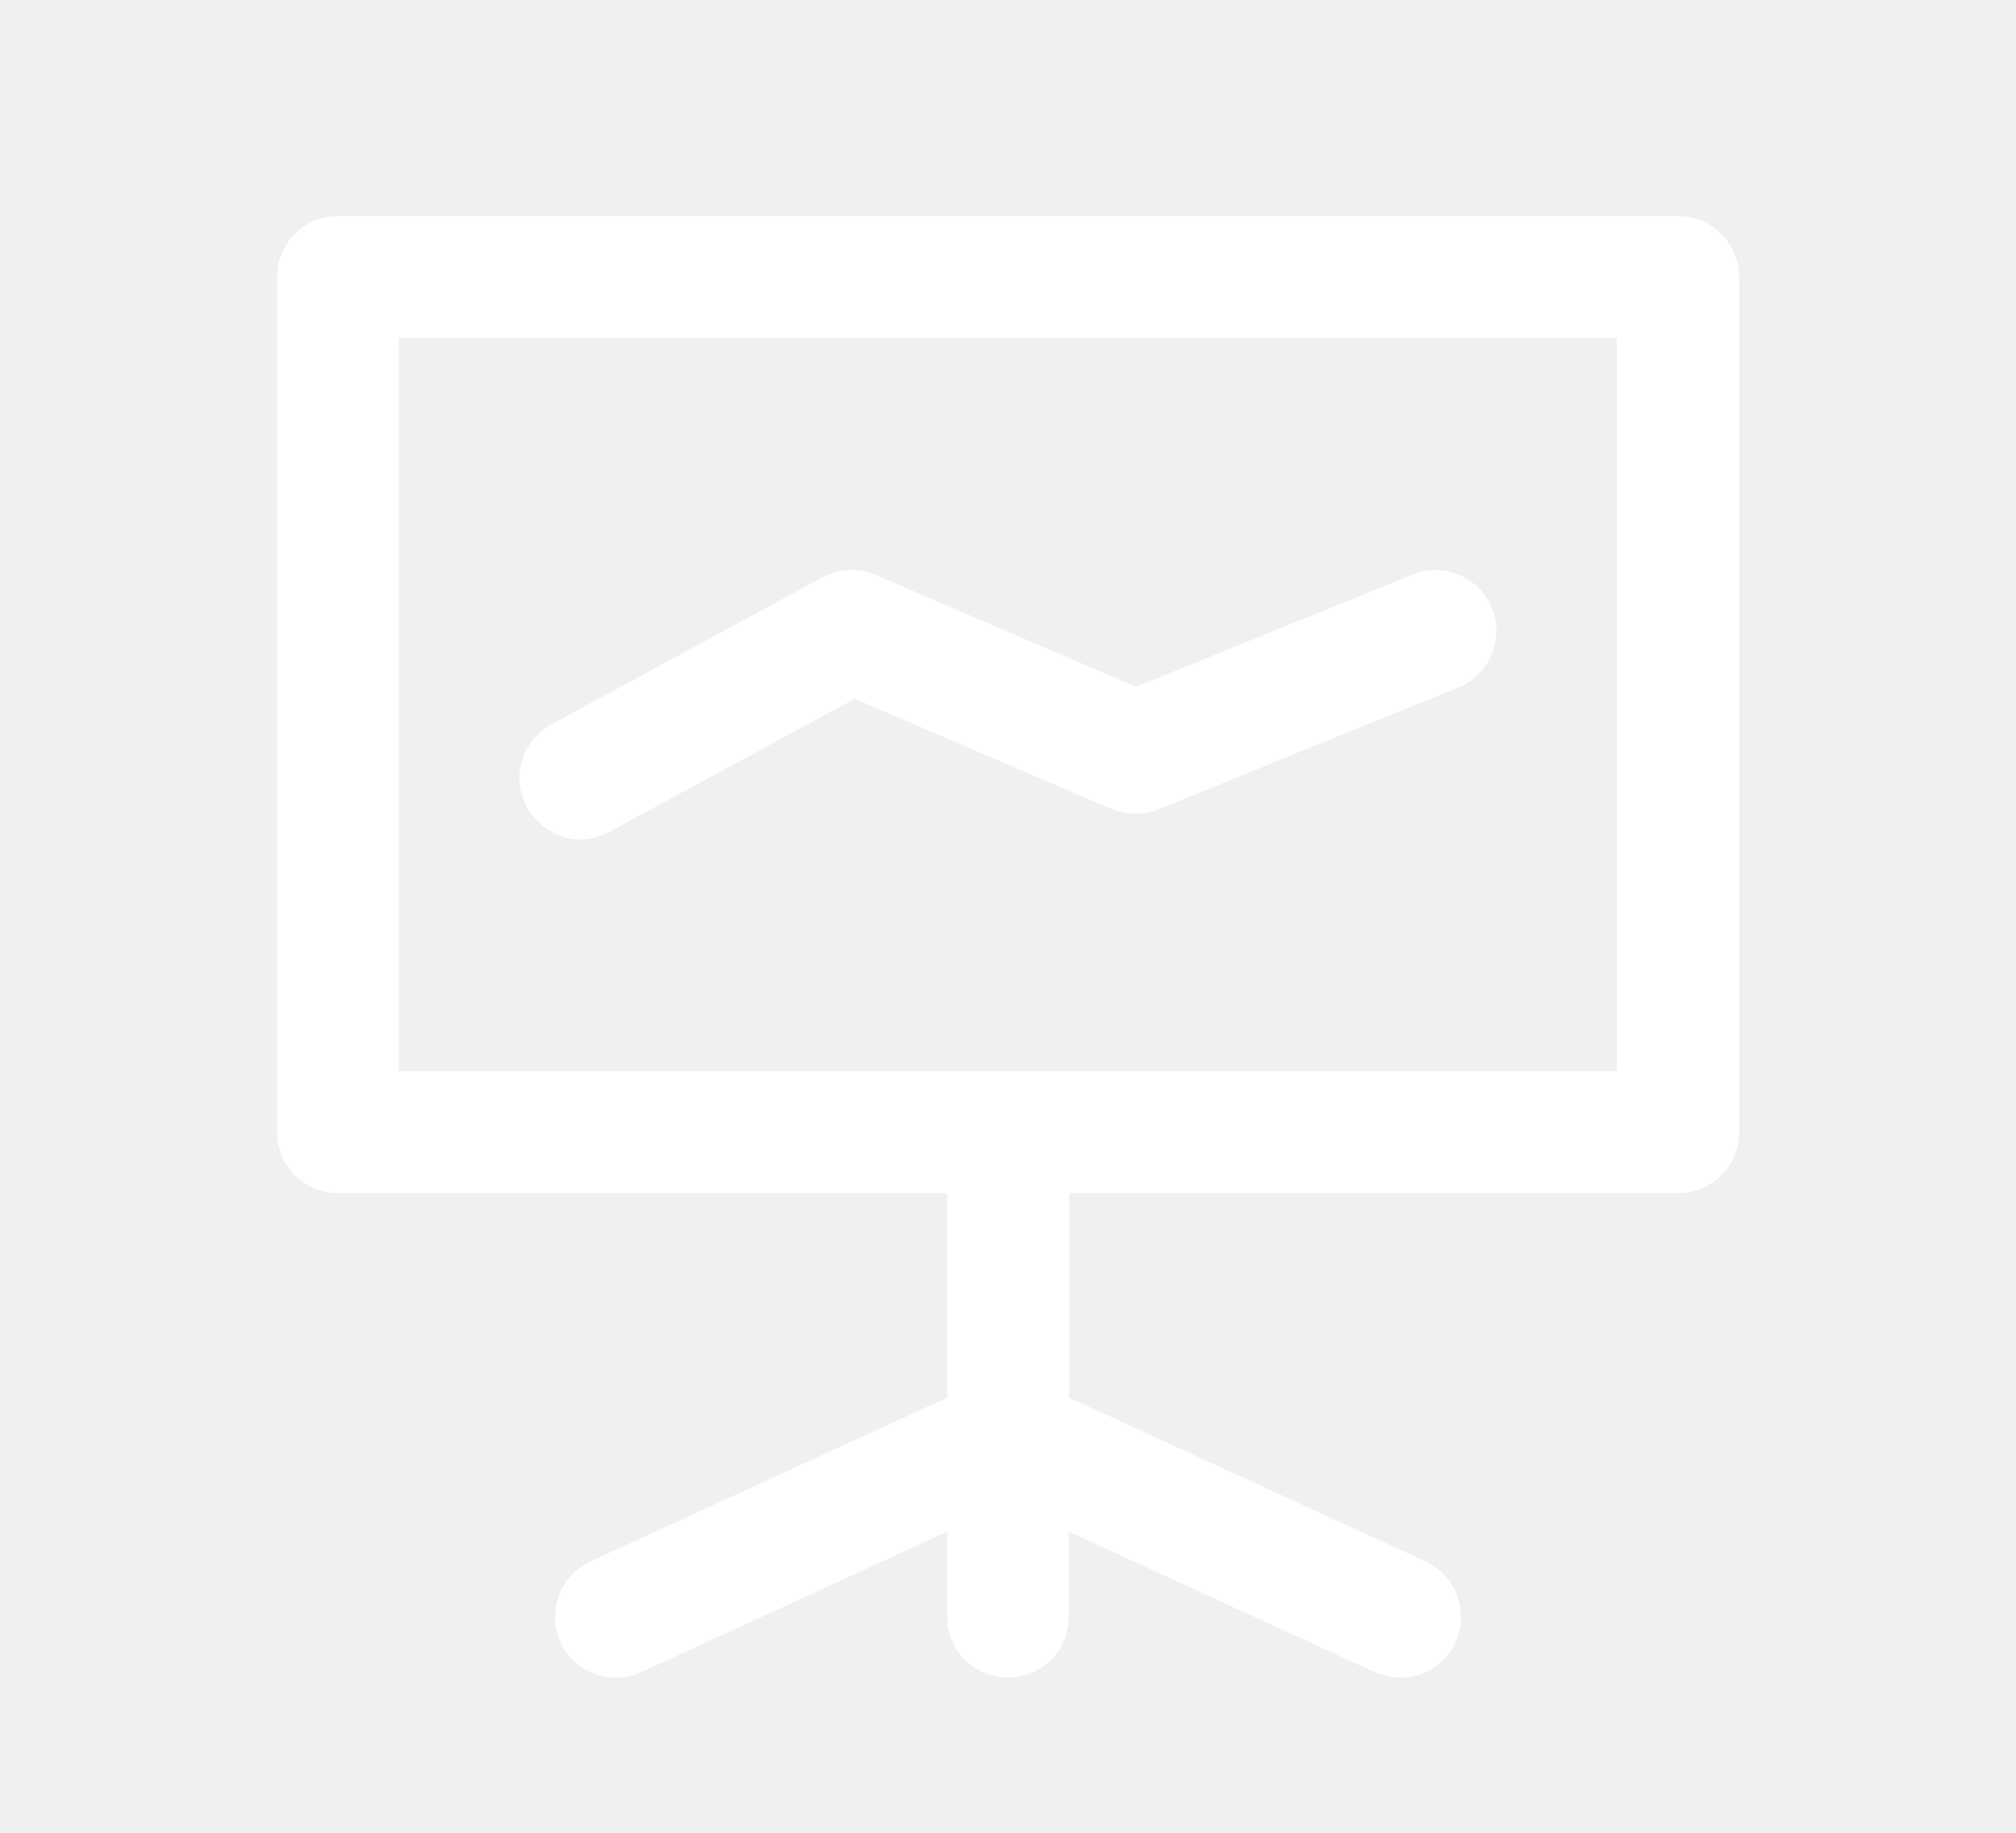
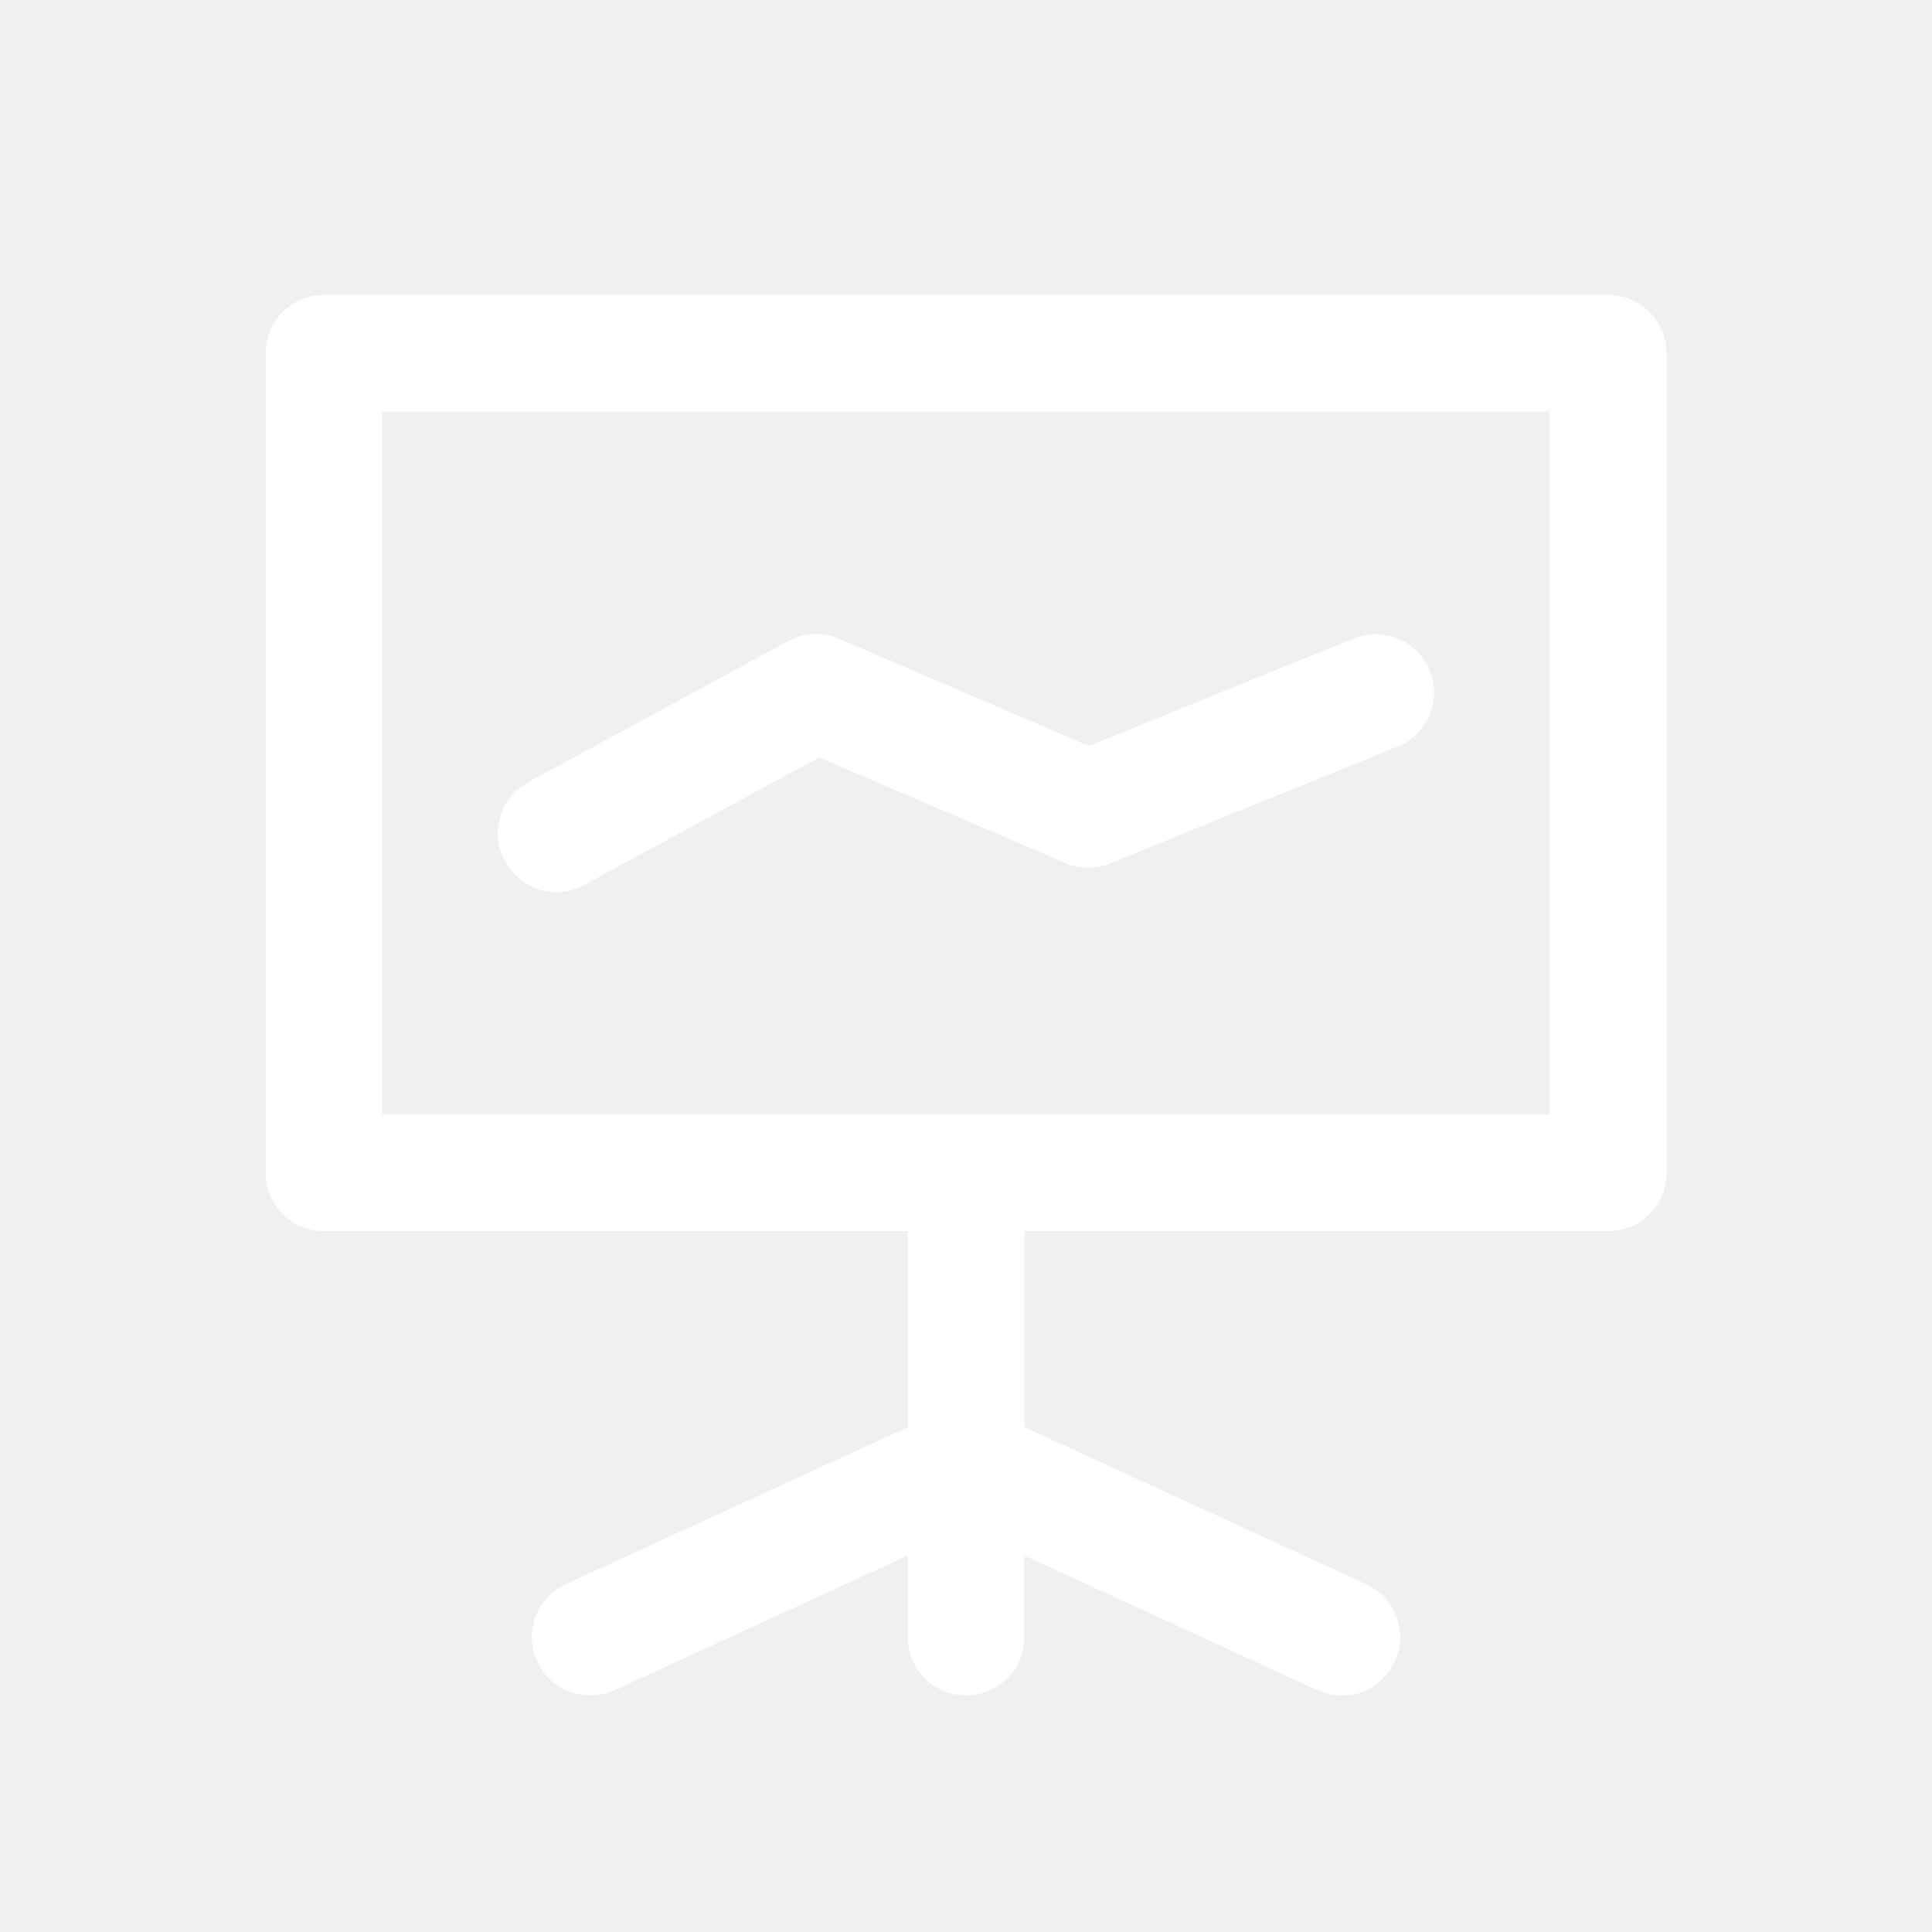
- <svg xmlns="http://www.w3.org/2000/svg" width="33" height="30" viewBox="0 0 33 30" fill="none">
+ <svg xmlns="http://www.w3.org/2000/svg" width="20" height="20" viewBox="0 0 33 30" fill="none">
  <path d="M27.467 3.537H5.533C4.981 3.537 4.537 3.981 4.537 4.533V18.532C4.537 19.084 4.981 19.528 5.533 19.528H15.504V22.878L9.664 25.559C9.166 25.788 8.946 26.379 9.176 26.882C9.405 27.38 9.996 27.6 10.499 27.37L15.504 25.07V26.462C15.504 27.014 15.948 27.458 16.5 27.458C17.052 27.458 17.496 27.014 17.496 26.462V25.07L22.501 27.37C23.185 27.644 23.653 27.248 23.824 26.882C24.054 26.384 23.834 25.788 23.336 25.559L17.501 22.878V19.528H27.472C28.023 19.528 28.468 19.084 28.468 18.532V4.533C28.463 3.981 28.019 3.537 27.467 3.537ZM26.471 17.536H6.529V5.529H26.466V17.536H26.471Z" fill="white" />
  <path d="M9.977 13.615L13.991 11.438L18.19 13.239C18.434 13.347 18.712 13.347 18.956 13.249L23.873 11.252C24.381 11.047 24.63 10.461 24.42 9.953C24.215 9.445 23.629 9.196 23.121 9.406L18.595 11.242L14.332 9.411C14.054 9.289 13.732 9.304 13.463 9.45L9.025 11.858C8.541 12.121 8.361 12.727 8.624 13.21C8.805 13.547 9.347 13.952 9.977 13.615Z" fill="white" />
</svg>
